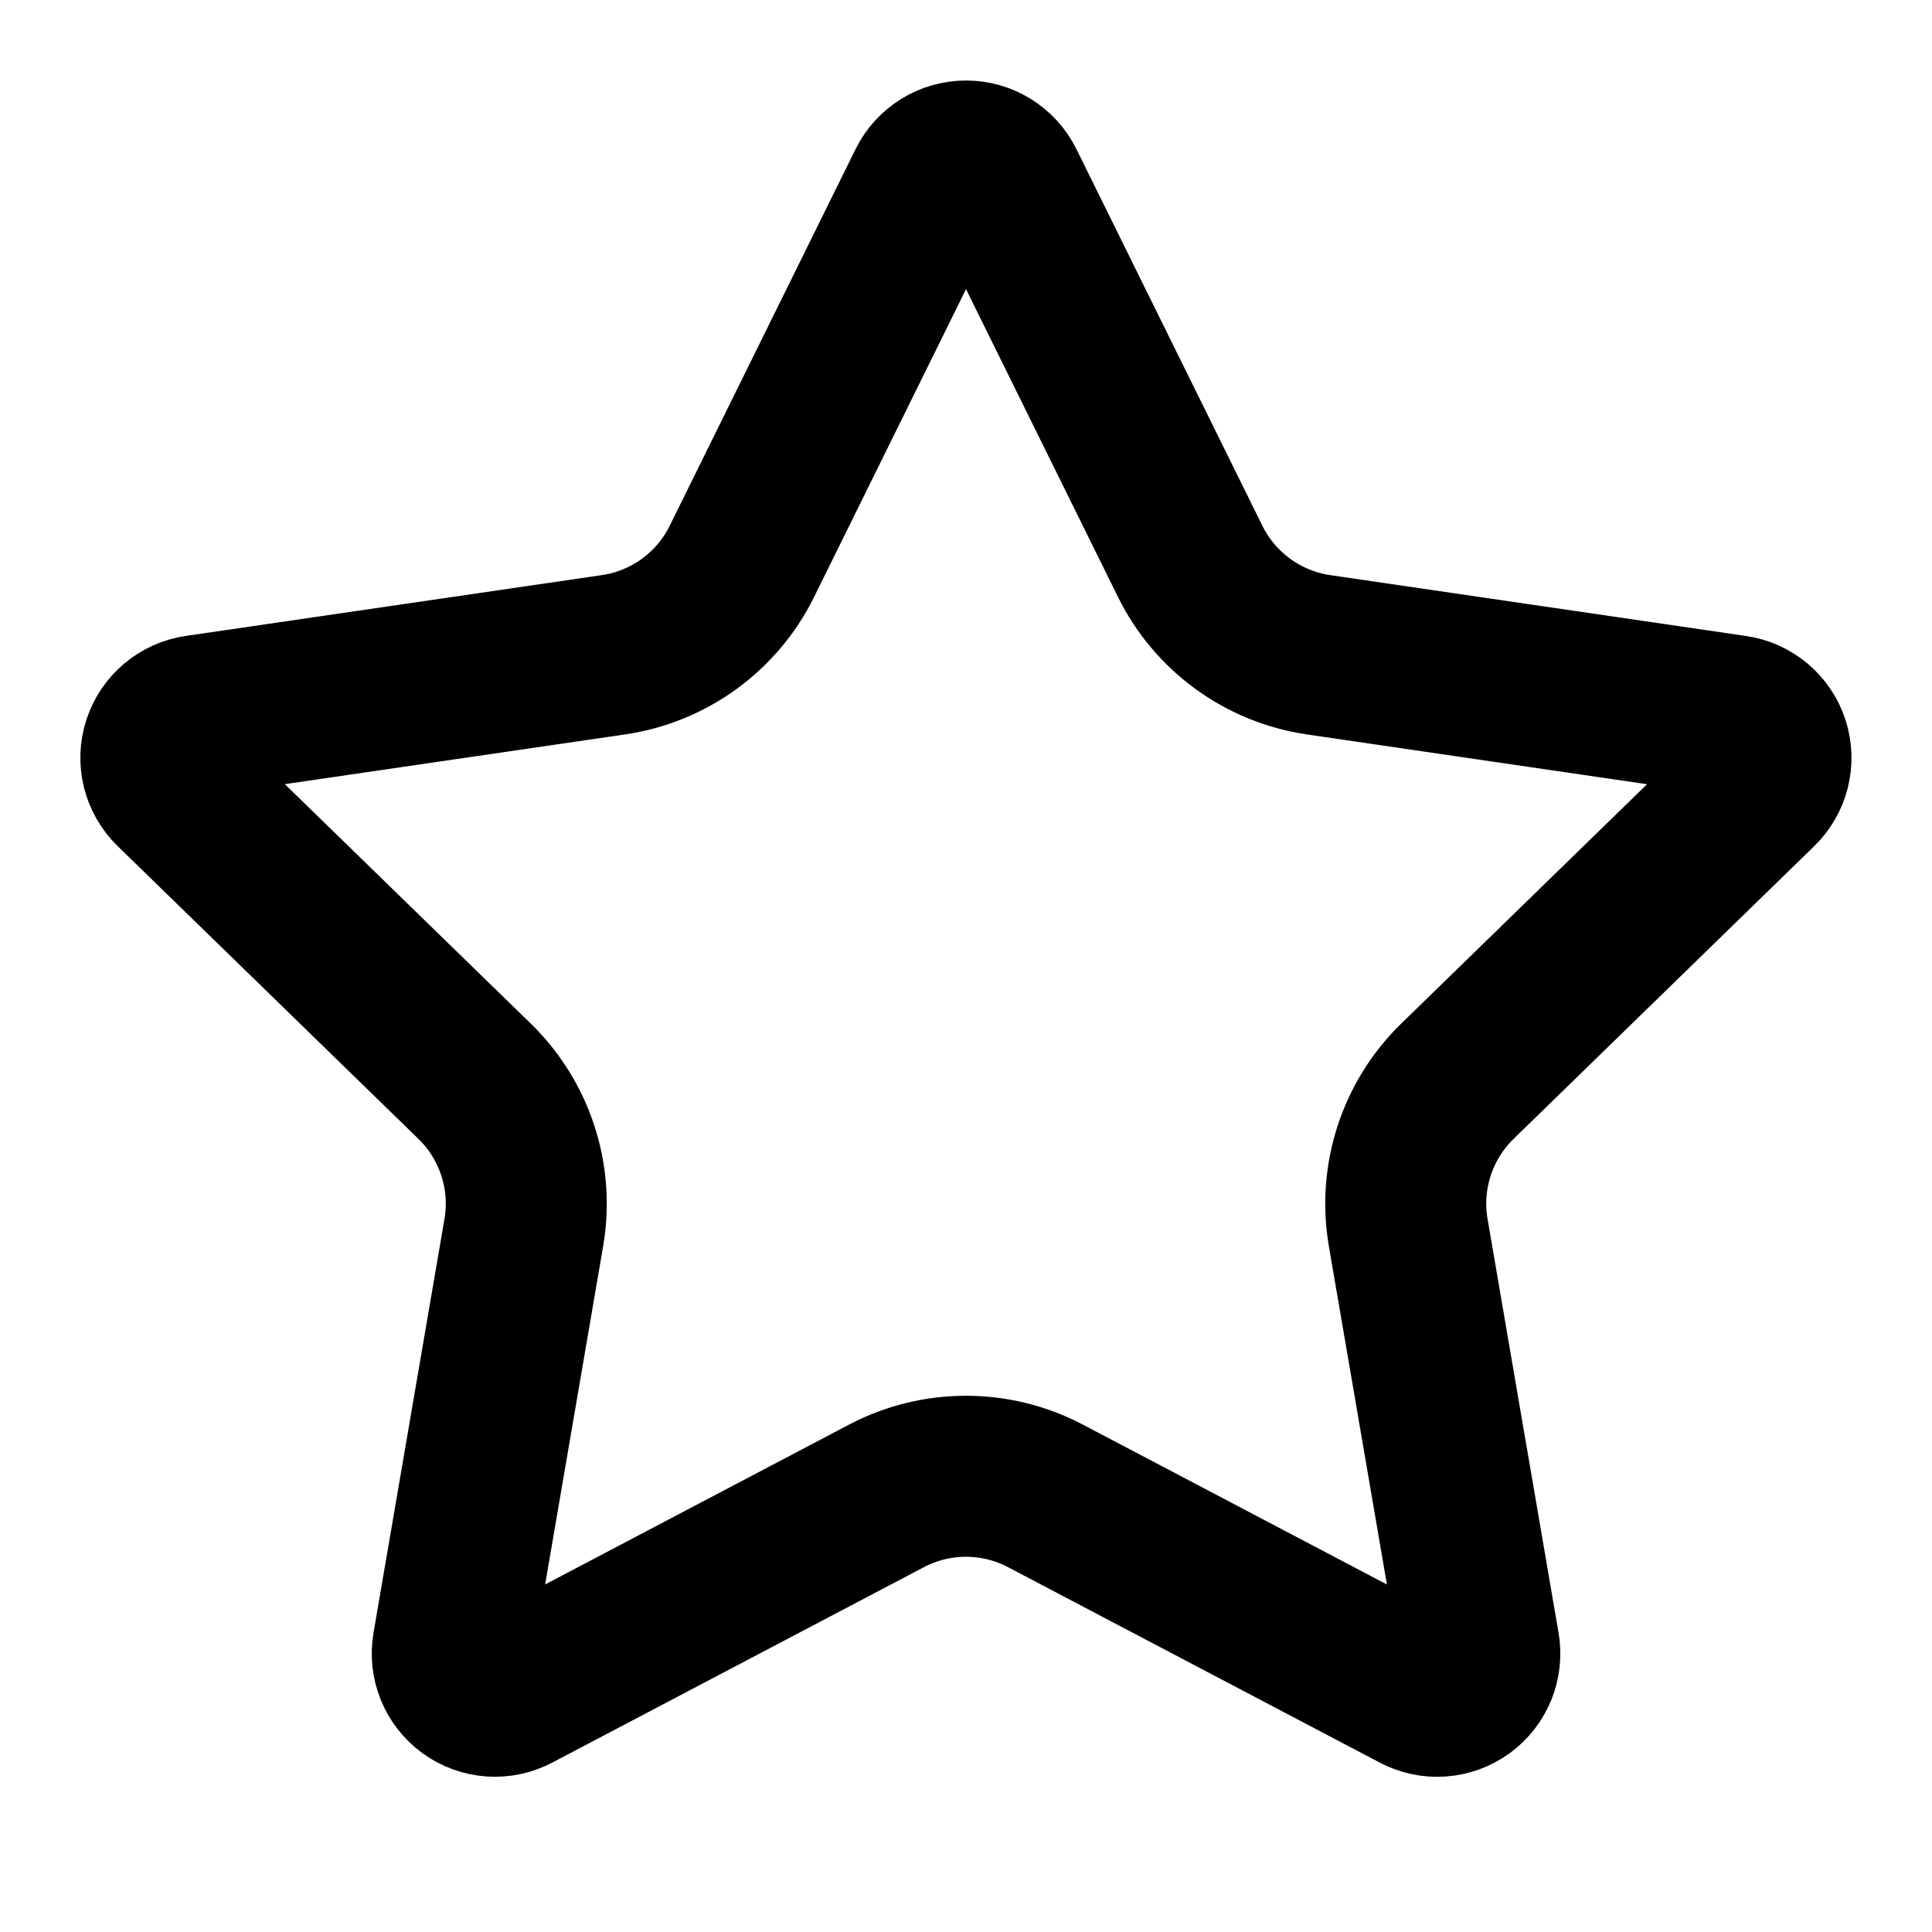
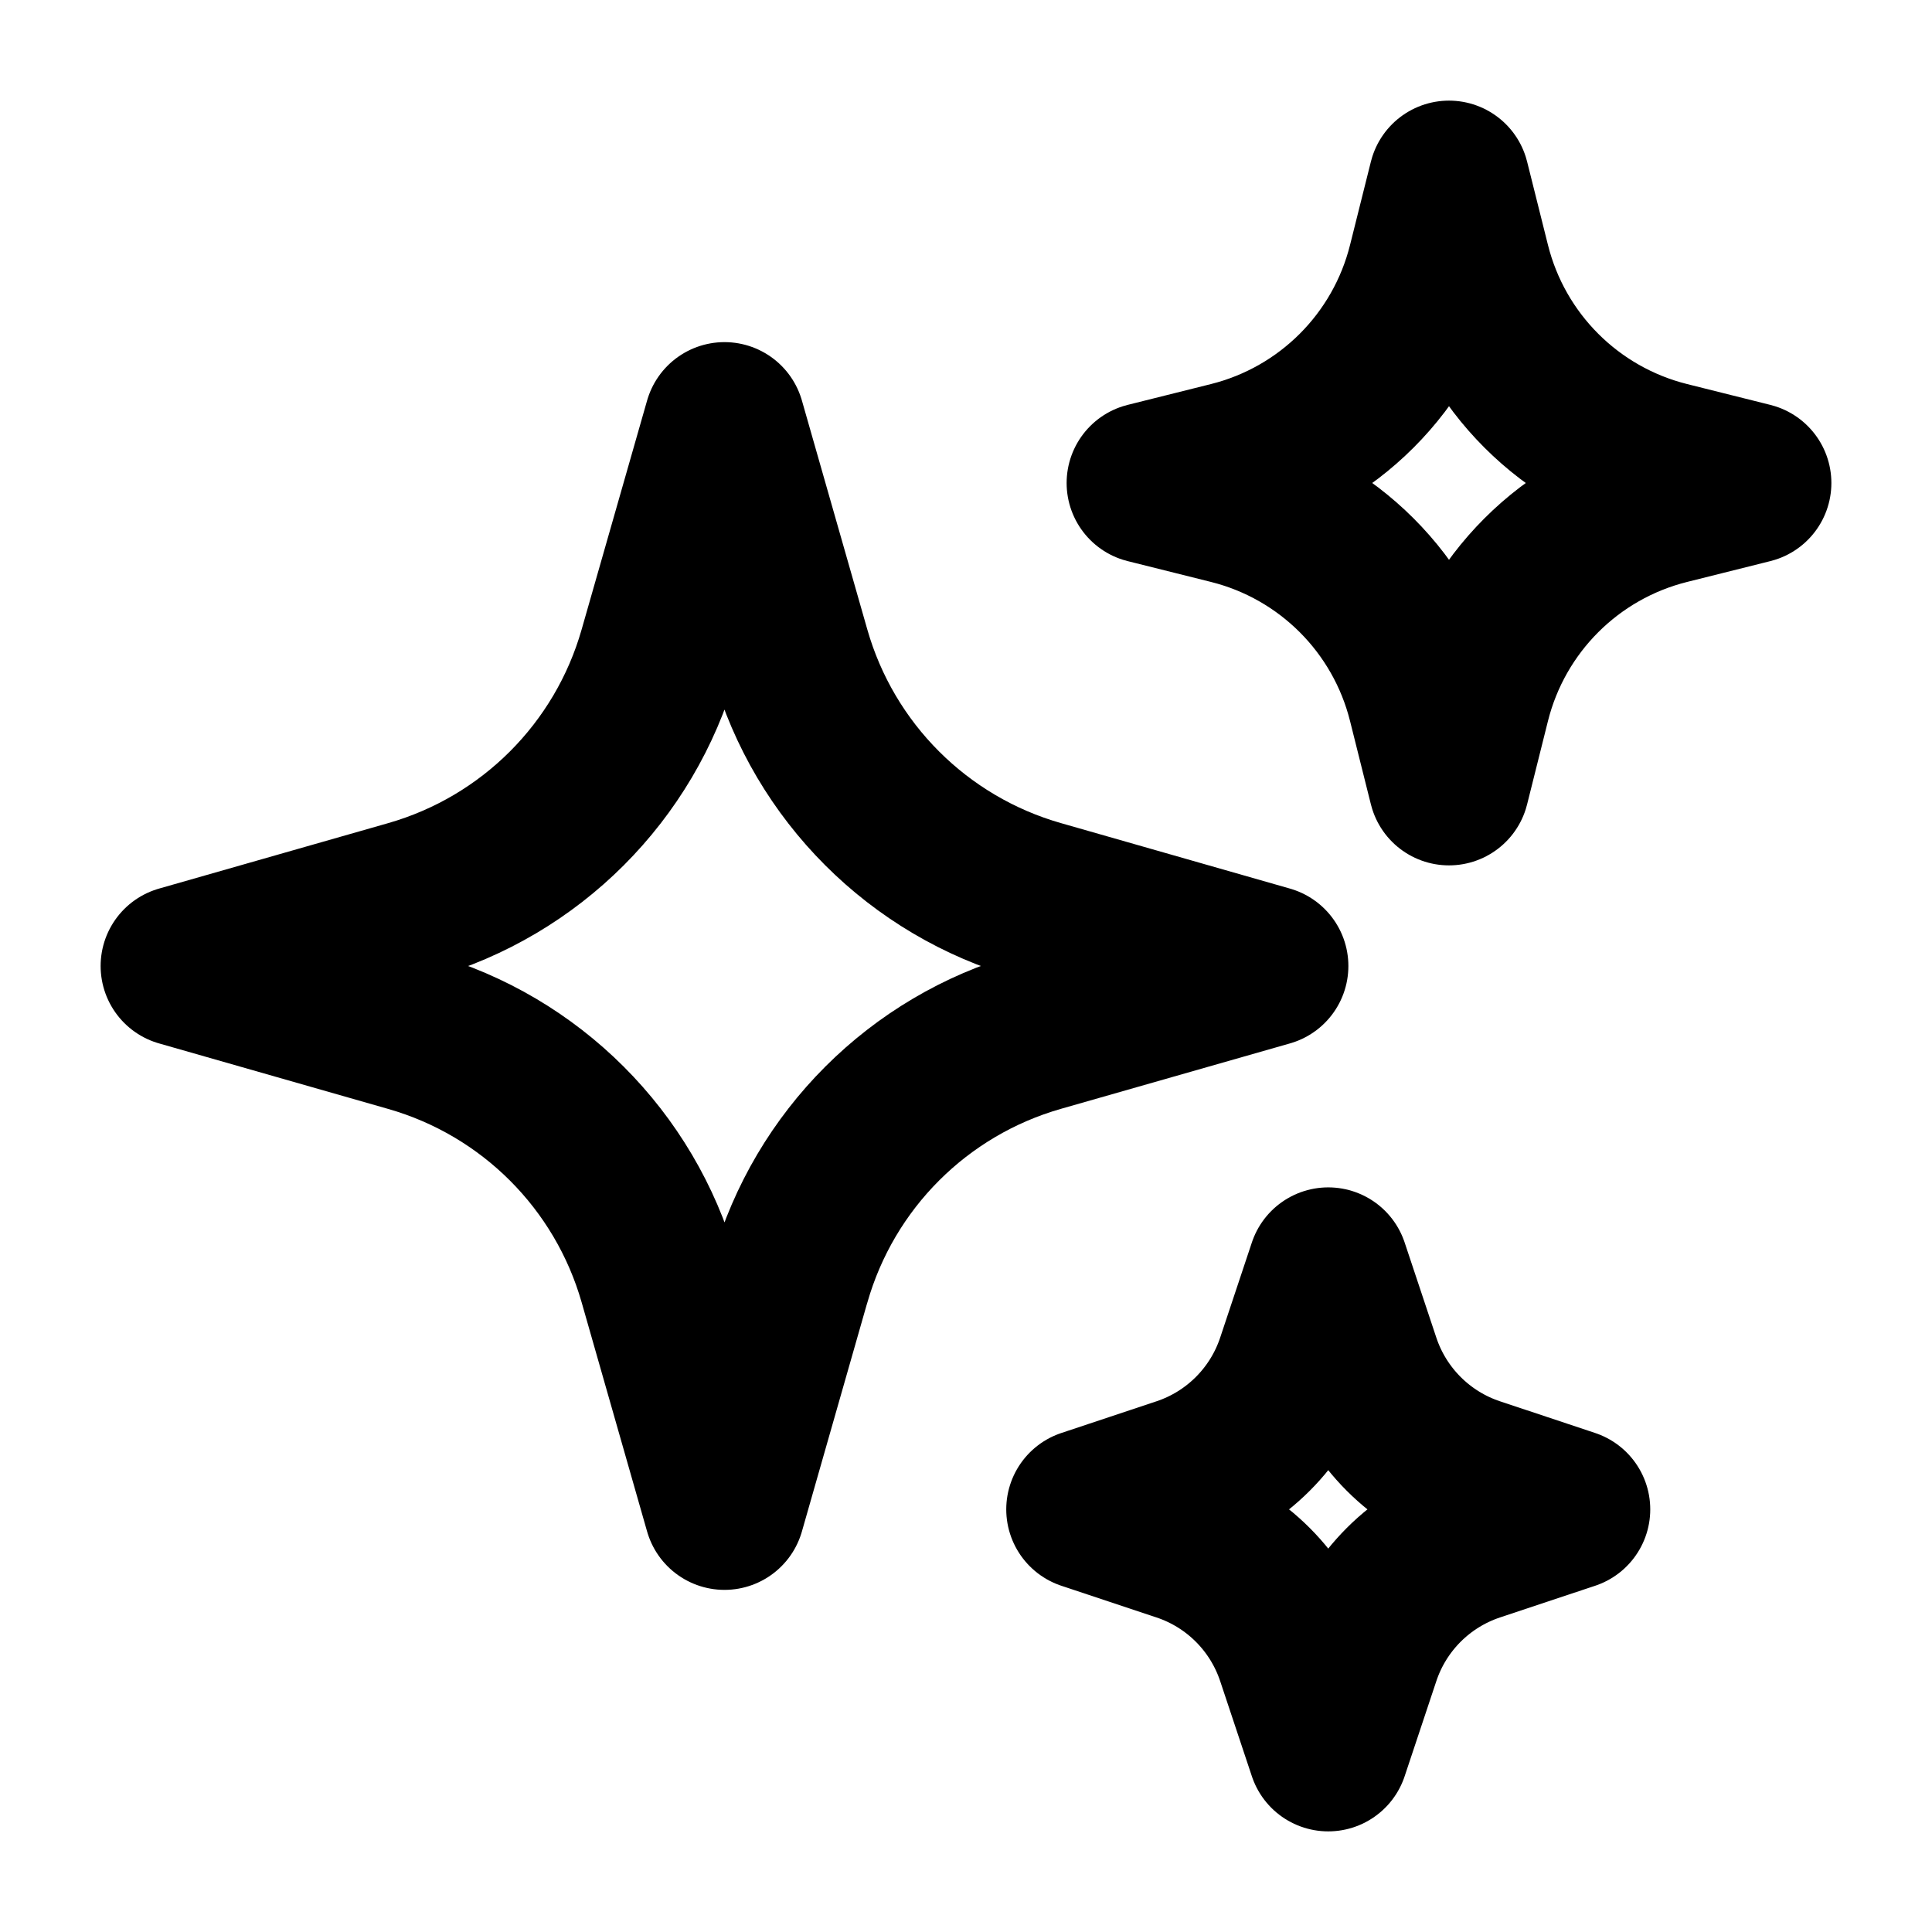
<svg xmlns="http://www.w3.org/2000/svg" width="24" height="24" viewBox="0 0 24 24" fill="none" stroke="currentColor" stroke-width="2" stroke-linecap="round" stroke-linejoin="round">
-   <path d="M11.525 2.295a.53.53 0 0 1 .95 0l2.31 4.679a2.123 2.123 0 0 0 1.595 1.16l5.166.756a.53.53 0 0 1 .294.904l-3.736 3.638a2.123 2.123 0 0 0-.611 1.878l.882 5.14a.53.53 0 0 1-.771.56l-4.618-2.428a2.122 2.122 0 0 0-1.973 0L6.396 21.01a.53.53 0 0 1-.77-.56l.881-5.139a2.122 2.122 0 0 0-.611-1.879L2.16 9.795a.53.53 0 0 1 .294-.906l5.165-.755a2.122 2.122 0 0 0 1.597-1.16z" />
+   <path d="M9.813 15.904 9 18.75l-.813-2.846a4.5 4.5 0 0 0-3.09-3.09L2.25 12l2.846-.813a4.5 4.5 0 0 0 3.09-3.09L9 5.25l.813 2.846a4.5 4.5 0 0 0 3.09 3.09L15.75 12l-2.846.813a4.5 4.5 0 0 0-3.09 3.09ZM18.259 8.715 18 9.75l-.259-1.035a3.375 3.375 0 0 0-2.455-2.456L14.25 6l1.036-.259a3.375 3.375 0 0 0 2.455-2.456L18 2.25l.259 1.035a3.375 3.375 0 0 0 2.456 2.456L21.75 6l-1.035.259a3.375 3.375 0 0 0-2.456 2.456ZM16.894 20.567 16.5 21.75l-.394-1.183a2.25 2.25 0 0 0-1.423-1.423L13.5 18.75l1.183-.394a2.25 2.25 0 0 0 1.423-1.423l.394-1.183.394 1.183a2.25 2.25 0 0 0 1.423 1.423l1.183.394-1.183.394a2.25 2.25 0 0 0-1.423 1.423Z" />
</svg>
